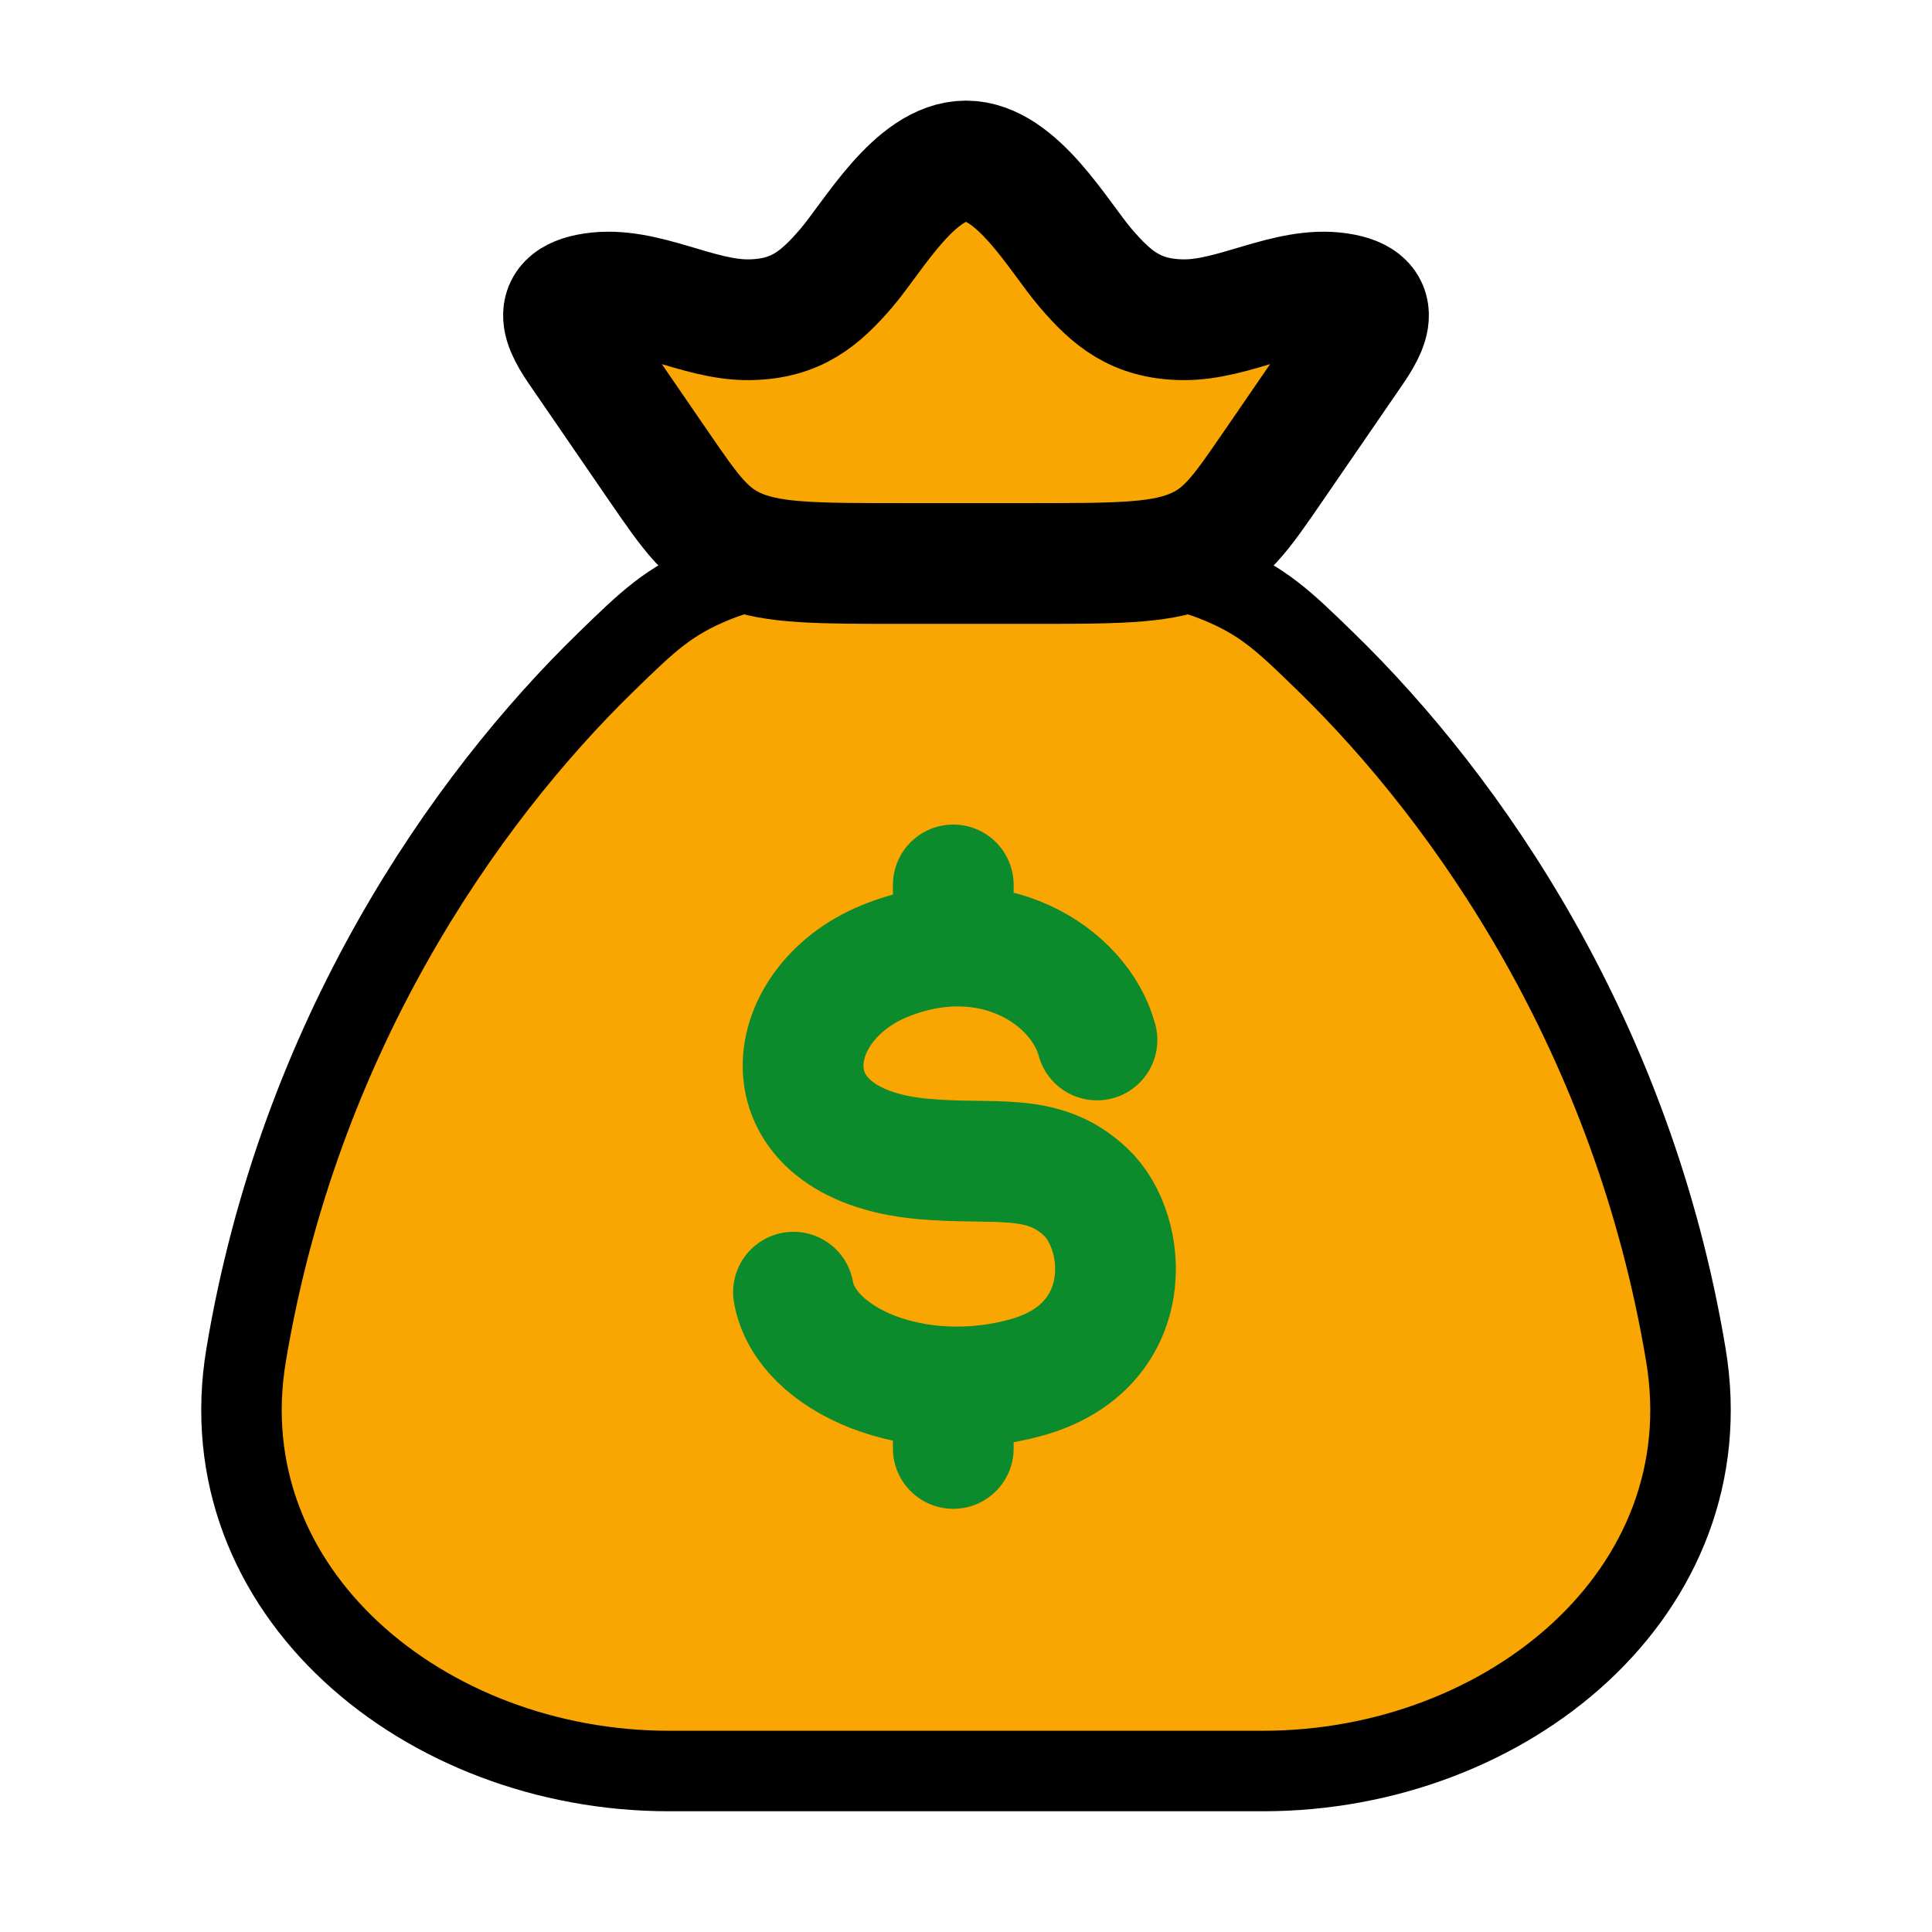
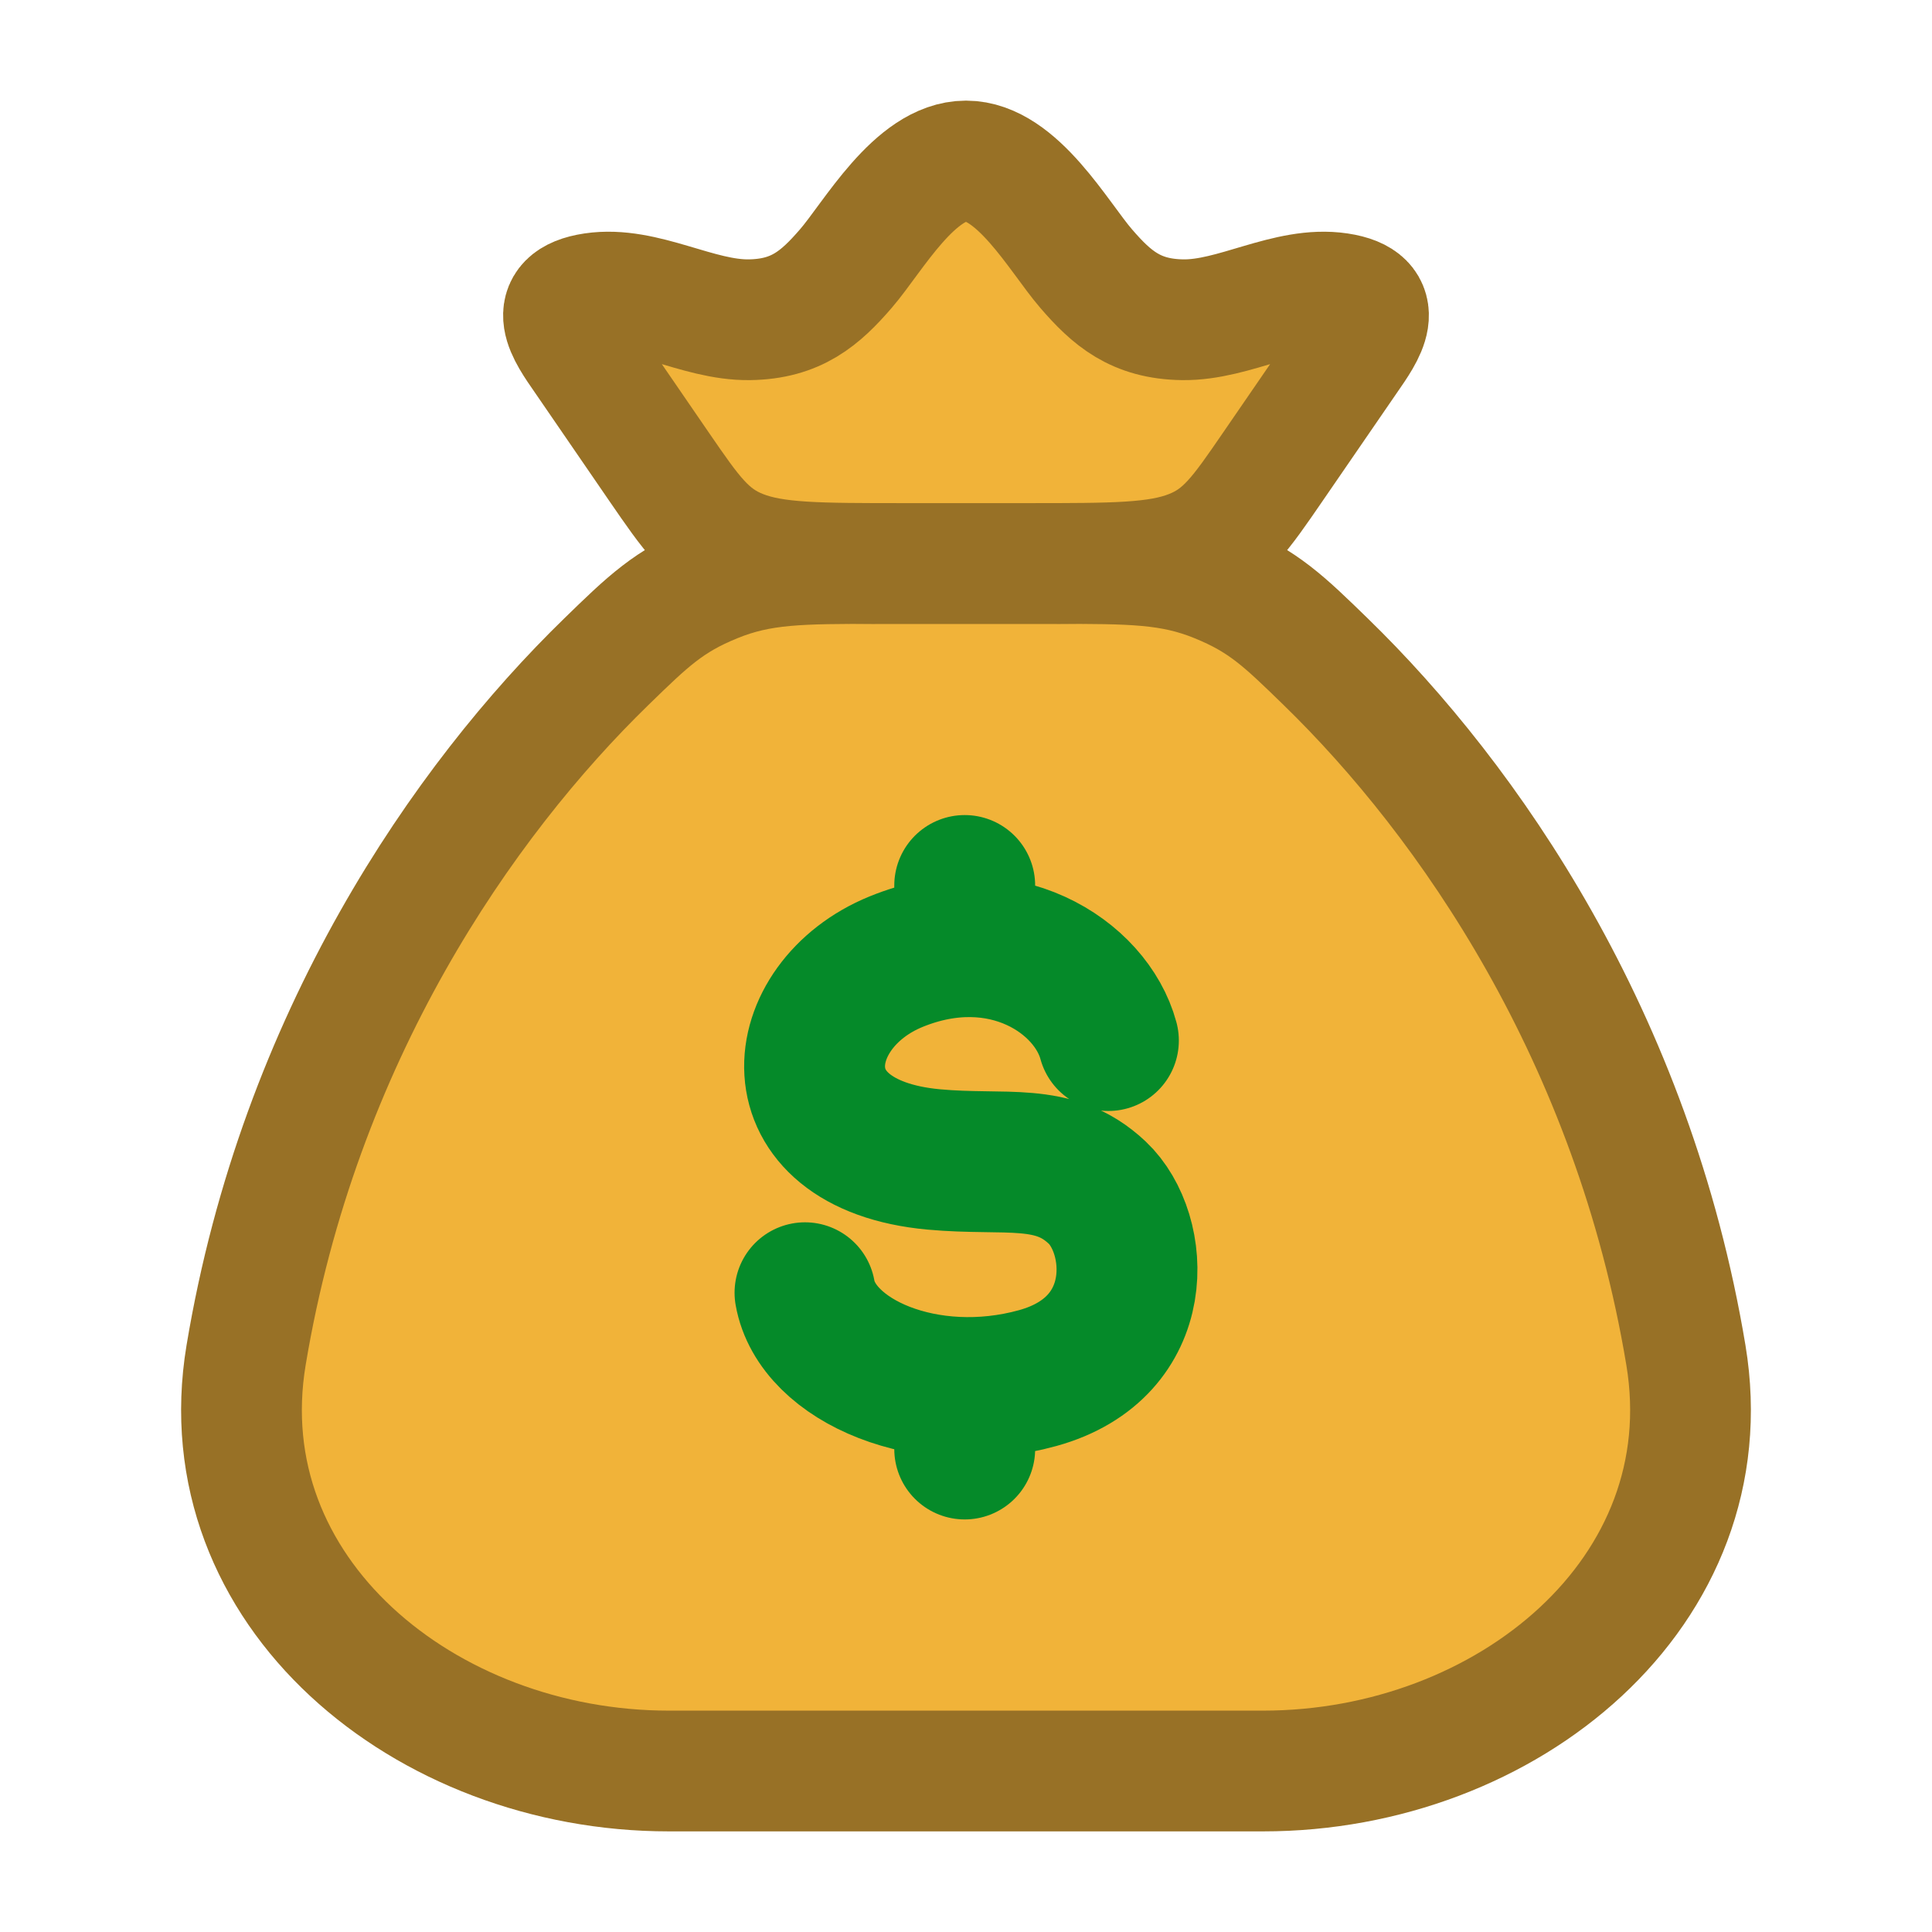
<svg xmlns="http://www.w3.org/2000/svg" width="24" height="24" viewBox="0 0 24 24" fill="none">
-   <path d="M20.943 16.835C20.286 12.887 18.243 9.946 16.467 8.219C15.95 7.716 15.692 7.465 15.121 7.233C14.55 7 14.059 7 13.078 7H10.922C9.941 7 9.45 7 8.879 7.233C8.308 7.465 8.05 7.716 7.533 8.219C5.757 9.946 3.714 12.887 3.057 16.835C2.569 19.773 5.279 22 8.308 22H15.692C18.721 22 21.431 19.773 20.943 16.835Z" fill="#F9A602" stroke="black" stroke-linecap="round" stroke-linejoin="round" />
-   <path d="M7.257 4.443C7.05 4.143 6.751 3.735 7.369 3.642C8.004 3.547 8.663 3.981 9.309 3.972C9.892 3.964 10.19 3.705 10.509 3.335C10.845 2.946 11.365 2 12 2C12.635 2 13.155 2.946 13.491 3.335C13.81 3.705 14.108 3.964 14.691 3.972C15.337 3.981 15.996 3.547 16.631 3.642C17.249 3.735 16.95 4.143 16.743 4.443L15.81 5.801C15.412 6.381 15.212 6.672 14.794 6.836C14.377 7 13.837 7 12.758 7H11.242C10.163 7 9.623 7 9.206 6.836C8.788 6.672 8.588 6.381 8.189 5.801L7.257 4.443Z" fill="#F9A602" stroke="black" stroke-width="1.5" stroke-linecap="round" stroke-linejoin="round" />
-   <path d="M13.627 12.919C13.411 12.12 12.31 11.4 10.989 11.939C9.668 12.478 9.458 14.211 11.457 14.396C12.36 14.479 12.948 14.299 13.487 14.808C14.026 15.316 14.127 16.731 12.748 17.112C11.37 17.493 10.006 16.898 9.857 16.052M11.842 10.993V11.753M11.842 17.229V17.993" stroke="#0C8B2D" stroke-width="1.5" stroke-linecap="round" stroke-linejoin="round" />
+   <path d="M20.943 16.835C20.286 12.887 18.243 9.946 16.467 8.219C15.95 7.716 15.692 7.465 15.121 7.233C14.55 7 14.059 7 13.078 7H10.922C9.941 7 9.45 7 8.879 7.233C8.308 7.465 8.05 7.716 7.533 8.219C5.757 9.946 3.714 12.887 3.057 16.835C2.569 19.773 5.279 22 8.308 22H15.692C18.721 22 21.431 19.773 20.943 16.835Z" fill="#F1B339" stroke="#987126" stroke-width="1.5" stroke-linecap="round" stroke-linejoin="round" />
+   <path d="M7.257 4.443C7.05 4.143 6.751 3.735 7.369 3.642C8.004 3.547 8.663 3.981 9.309 3.972C9.892 3.964 10.19 3.705 10.509 3.335C10.845 2.946 11.365 2 12 2C12.635 2 13.155 2.946 13.491 3.335C13.81 3.705 14.108 3.964 14.691 3.972C15.337 3.981 15.996 3.547 16.631 3.642C17.249 3.735 16.95 4.143 16.743 4.443L15.81 5.801C15.412 6.381 15.212 6.672 14.794 6.836C14.377 7 13.837 7 12.758 7H11.242C10.163 7 9.623 7 9.206 6.836C8.788 6.672 8.588 6.381 8.189 5.801L7.257 4.443Z" fill="#F1B339" stroke="#987126" stroke-width="1.5" stroke-linecap="round" stroke-linejoin="round" />
+   <path d="M13.769 12.926C13.553 12.128 12.453 11.408 11.132 11.946C9.811 12.485 9.601 14.219 11.599 14.403C12.502 14.486 13.091 14.306 13.63 14.815C14.169 15.323 14.269 16.738 12.891 17.119C11.513 17.5 10.149 16.905 10 16.059M11.984 11V11.76M11.984 17.237V18" stroke="#058A29" stroke-width="1.75" stroke-linecap="round" stroke-linejoin="round" />
</svg>
